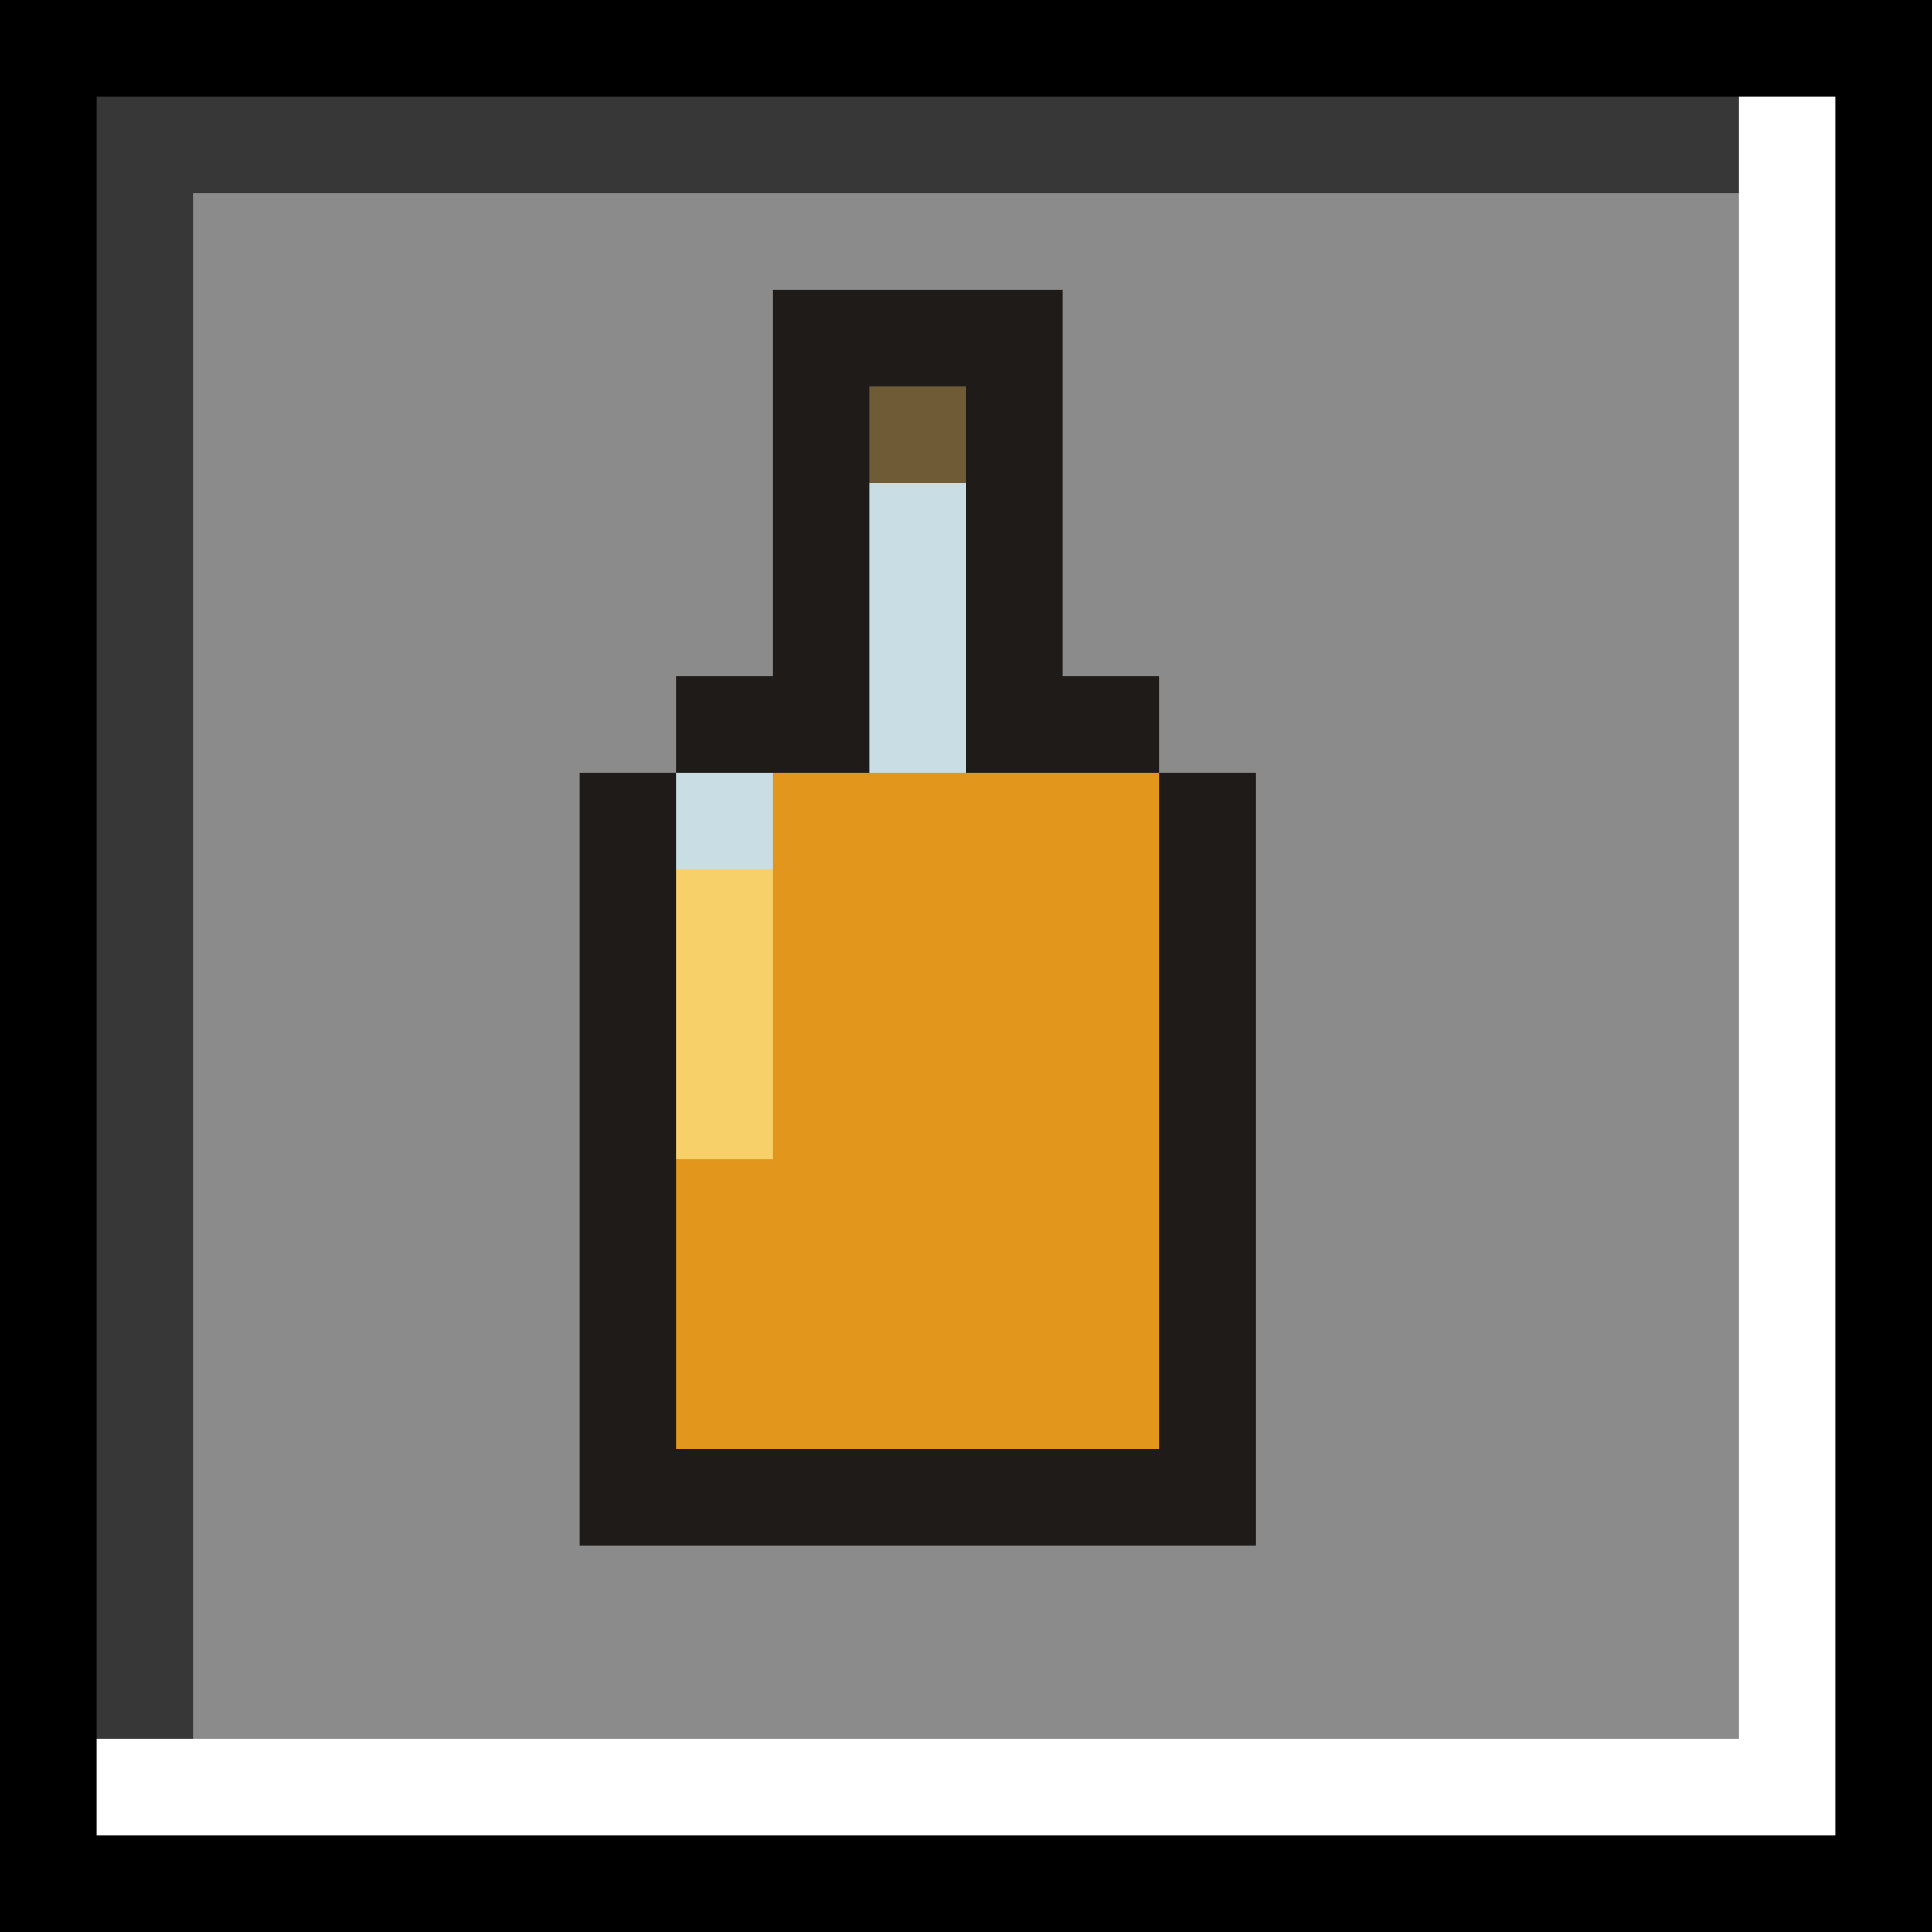
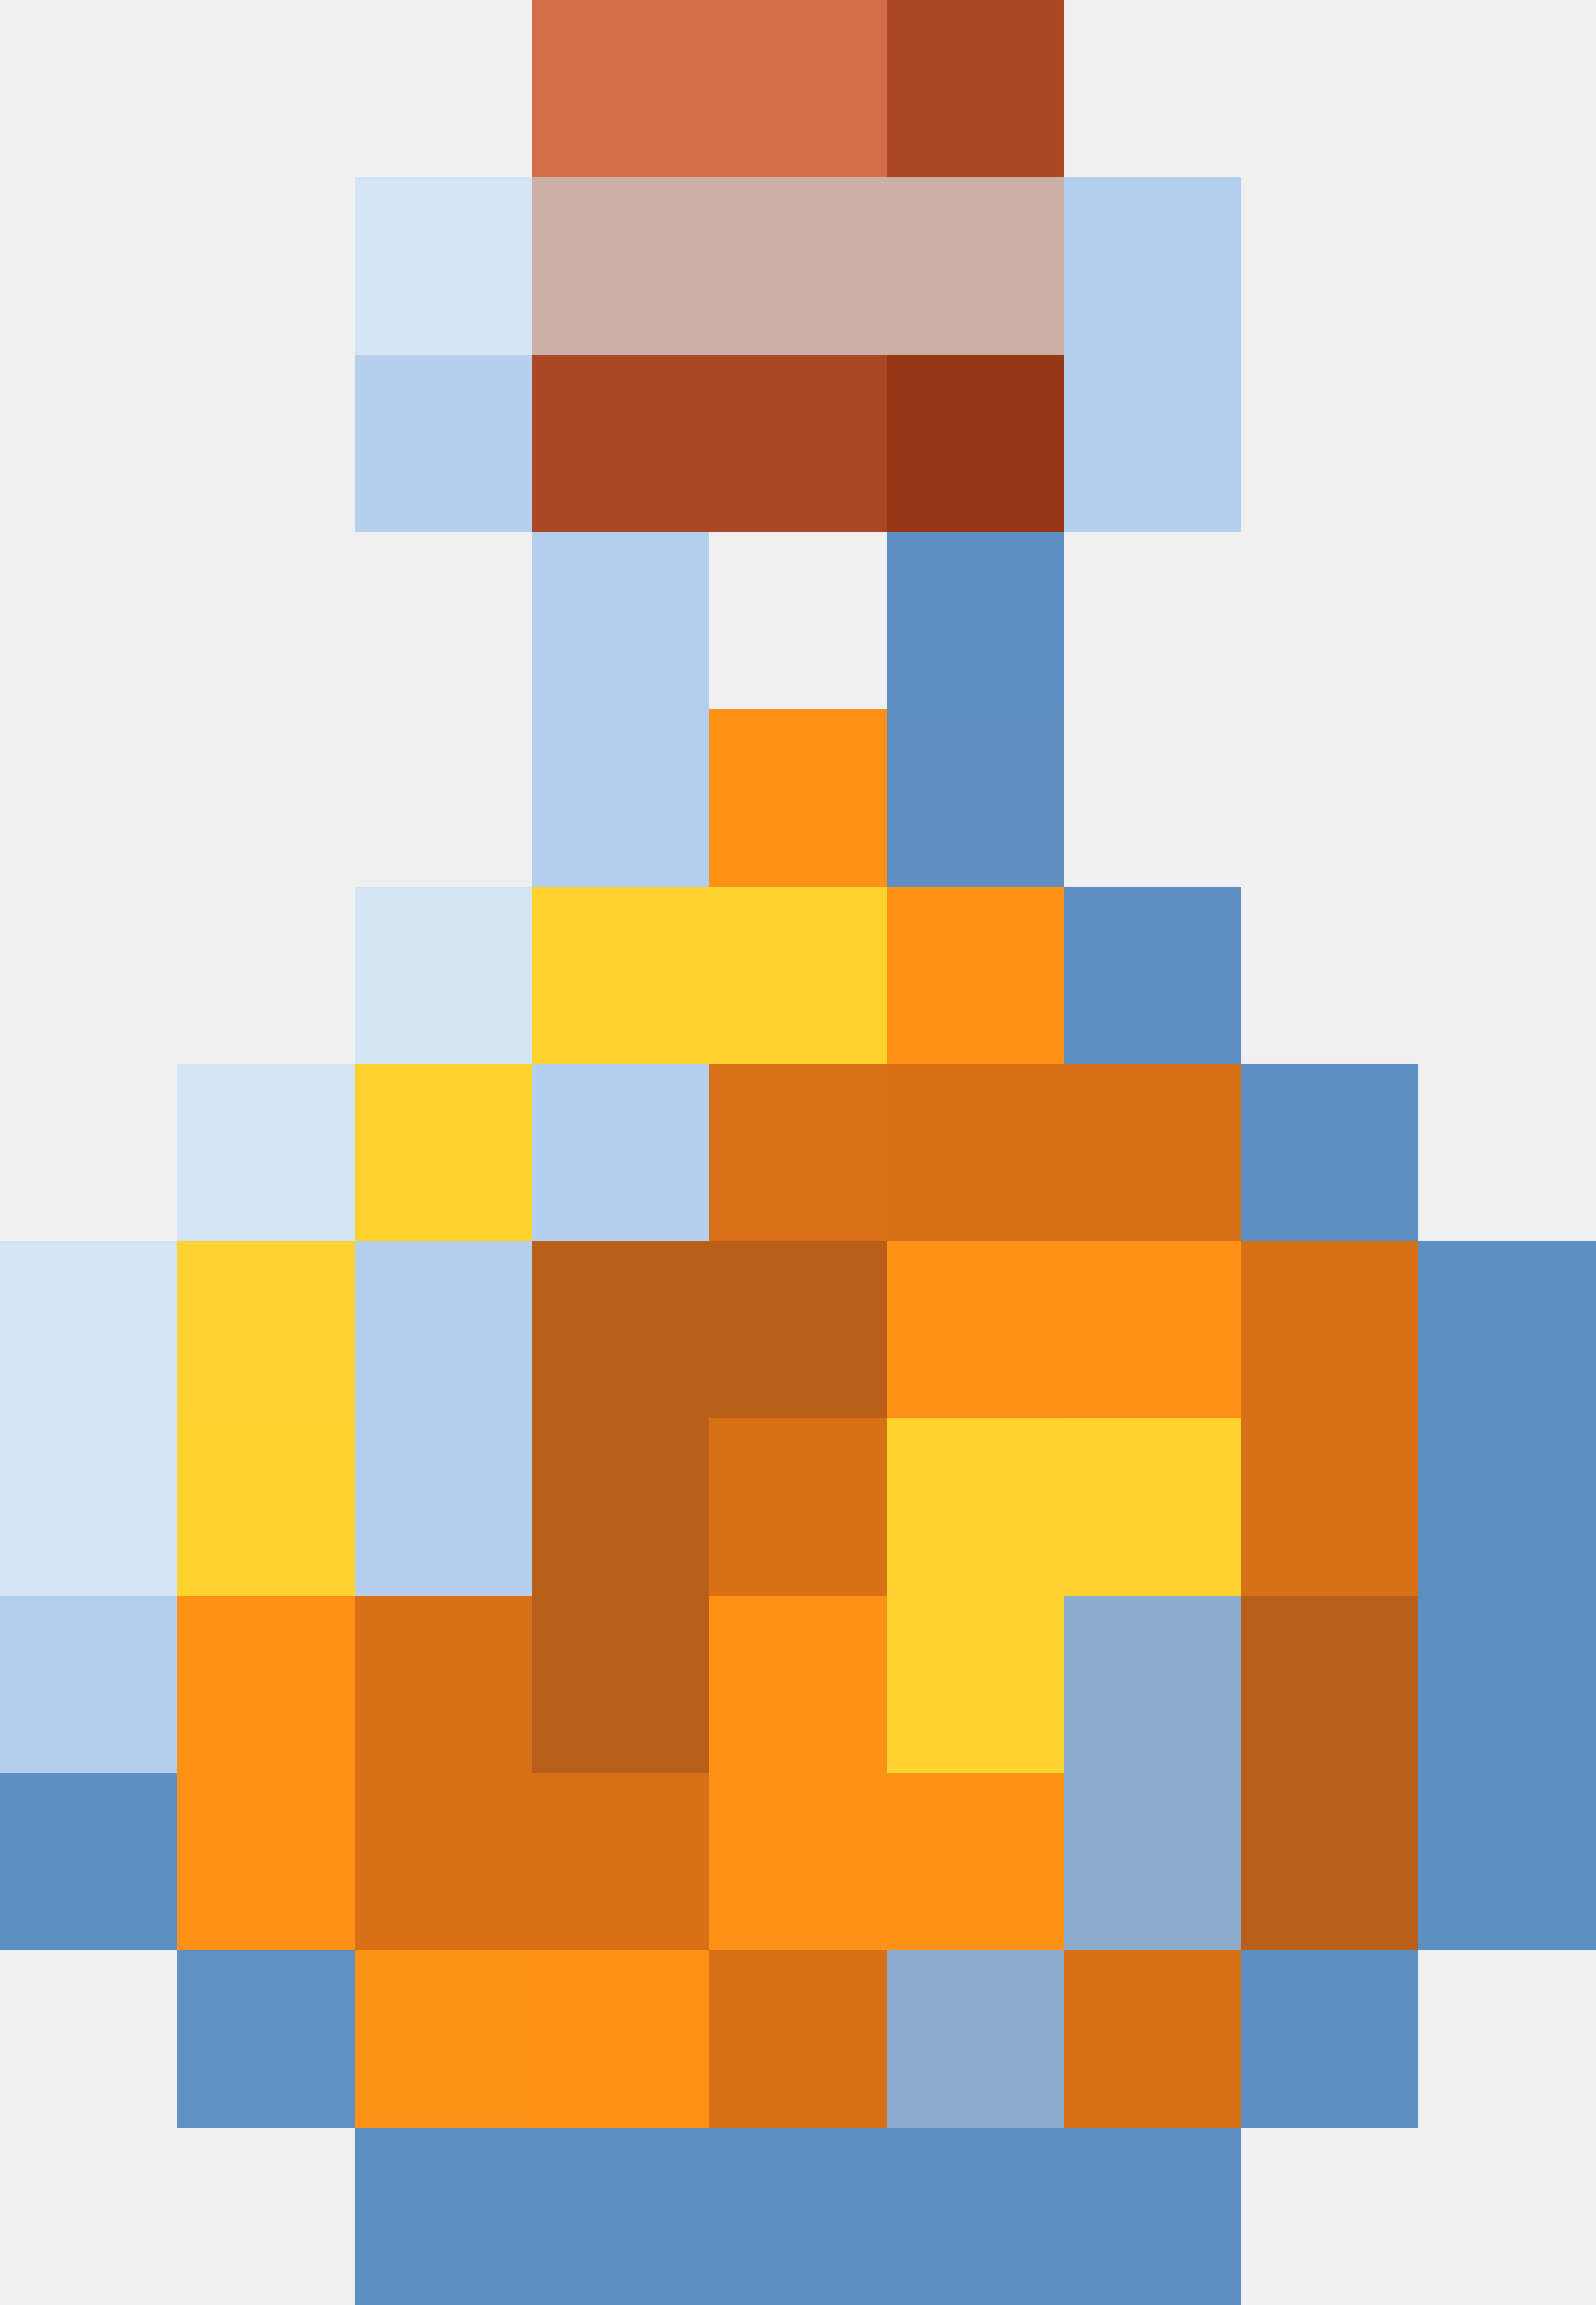
- <svg xmlns="http://www.w3.org/2000/svg" viewBox="0 0 20 20" width="30" height="30" shape-rendering="crispEdges">
-   <rect x="0" y="0" width="20" height="20" fill="#000" />
-   <rect x="1" y="1" width="18" height="18" fill="#ffffff" />
-   <rect x="1" y="1" width="17" height="17" fill="#373737" />
-   <rect x="2" y="2" width="16" height="16" fill="#8b8b8b" />
-   <rect x="8" y="3" width="1" height="1" fill="#1e1b18" />
-   <rect x="9" y="3" width="1" height="1" fill="#1e1b18" />
-   <rect x="10" y="3" width="1" height="1" fill="#1e1b18" />
-   <rect x="8" y="4" width="1" height="1" fill="#1e1b18" />
-   <rect x="9" y="4" width="1" height="1" fill="#6f5c37" />
-   <rect x="10" y="4" width="1" height="1" fill="#1e1b18" />
-   <rect x="8" y="5" width="1" height="1" fill="#1e1b18" />
-   <rect x="9" y="5" width="1" height="1" fill="#c8dde4" />
-   <rect x="10" y="5" width="1" height="1" fill="#1e1b18" />
-   <rect x="8" y="6" width="1" height="1" fill="#1e1b18" />
-   <rect x="9" y="6" width="1" height="1" fill="#c8dde4" />
-   <rect x="10" y="6" width="1" height="1" fill="#1e1b18" />
-   <rect x="7" y="7" width="1" height="1" fill="#1e1b18" />
-   <rect x="8" y="7" width="1" height="1" fill="#1e1b18" />
-   <rect x="9" y="7" width="1" height="1" fill="#c8dde4" />
-   <rect x="10" y="7" width="1" height="1" fill="#1e1b18" />
-   <rect x="11" y="7" width="1" height="1" fill="#1e1b18" />
-   <rect x="6" y="8" width="1" height="1" fill="#1e1b18" />
-   <rect x="7" y="8" width="1" height="1" fill="#c8dde4" />
-   <rect x="8" y="8" width="1" height="1" fill="#e3961c" />
-   <rect x="9" y="8" width="1" height="1" fill="#e3961c" />
-   <rect x="10" y="8" width="1" height="1" fill="#e3961c" />
-   <rect x="11" y="8" width="1" height="1" fill="#e3961c" />
-   <rect x="12" y="8" width="1" height="1" fill="#1e1b18" />
-   <rect x="6" y="9" width="1" height="1" fill="#1e1b18" />
-   <rect x="7" y="9" width="1" height="1" fill="#f7d06a" />
-   <rect x="8" y="9" width="1" height="1" fill="#e3961c" />
-   <rect x="9" y="9" width="1" height="1" fill="#e3961c" />
-   <rect x="10" y="9" width="1" height="1" fill="#e3961c" />
-   <rect x="11" y="9" width="1" height="1" fill="#e3961c" />
-   <rect x="12" y="9" width="1" height="1" fill="#1e1b18" />
-   <rect x="6" y="10" width="1" height="1" fill="#1e1b18" />
-   <rect x="7" y="10" width="1" height="1" fill="#f7d06a" />
-   <rect x="8" y="10" width="1" height="1" fill="#e3961c" />
-   <rect x="9" y="10" width="1" height="1" fill="#e3961c" />
-   <rect x="10" y="10" width="1" height="1" fill="#e3961c" />
-   <rect x="11" y="10" width="1" height="1" fill="#e3961c" />
-   <rect x="12" y="10" width="1" height="1" fill="#1e1b18" />
-   <rect x="6" y="11" width="1" height="1" fill="#1e1b18" />
-   <rect x="7" y="11" width="1" height="1" fill="#f7d06a" />
-   <rect x="8" y="11" width="1" height="1" fill="#e3961c" />
-   <rect x="9" y="11" width="1" height="1" fill="#e3961c" />
-   <rect x="10" y="11" width="1" height="1" fill="#e3961c" />
-   <rect x="11" y="11" width="1" height="1" fill="#e3961c" />
-   <rect x="12" y="11" width="1" height="1" fill="#1e1b18" />
-   <rect x="6" y="12" width="1" height="1" fill="#1e1b18" />
-   <rect x="7" y="12" width="1" height="1" fill="#e3961c" />
-   <rect x="8" y="12" width="1" height="1" fill="#e3961c" />
-   <rect x="9" y="12" width="1" height="1" fill="#e3961c" />
-   <rect x="10" y="12" width="1" height="1" fill="#e3961c" />
-   <rect x="11" y="12" width="1" height="1" fill="#e3961c" />
-   <rect x="12" y="12" width="1" height="1" fill="#1e1b18" />
-   <rect x="6" y="13" width="1" height="1" fill="#1e1b18" />
-   <rect x="7" y="13" width="1" height="1" fill="#e3961c" />
-   <rect x="8" y="13" width="1" height="1" fill="#e3961c" />
-   <rect x="9" y="13" width="1" height="1" fill="#e3961c" />
-   <rect x="10" y="13" width="1" height="1" fill="#e3961c" />
-   <rect x="11" y="13" width="1" height="1" fill="#e3961c" />
-   <rect x="12" y="13" width="1" height="1" fill="#1e1b18" />
-   <rect x="6" y="14" width="1" height="1" fill="#1e1b18" />
-   <rect x="7" y="14" width="1" height="1" fill="#e3961c" />
-   <rect x="8" y="14" width="1" height="1" fill="#e3961c" />
-   <rect x="9" y="14" width="1" height="1" fill="#e3961c" />
-   <rect x="10" y="14" width="1" height="1" fill="#e3961c" />
-   <rect x="11" y="14" width="1" height="1" fill="#e3961c" />
-   <rect x="12" y="14" width="1" height="1" fill="#1e1b18" />
-   <rect x="6" y="15" width="1" height="1" fill="#1e1b18" />
-   <rect x="7" y="15" width="1" height="1" fill="#1e1b18" />
-   <rect x="8" y="15" width="1" height="1" fill="#1e1b18" />
-   <rect x="9" y="15" width="1" height="1" fill="#1e1b18" />
-   <rect x="10" y="15" width="1" height="1" fill="#1e1b18" />
-   <rect x="11" y="15" width="1" height="1" fill="#1e1b18" />
-   <rect x="12" y="15" width="1" height="1" fill="#1e1b18" />
+ <svg xmlns="http://www.w3.org/2000/svg" viewBox="0 0 9 13" width="18" height="26" shape-rendering="crispEdges">
+   <rect x="3" y="0" width="1" height="1" fill="#d56d4a" />
+   <rect x="4" y="0" width="1" height="1" fill="#d36e4a" />
+   <rect x="5" y="0" width="1" height="1" fill="#aa4724" />
+   <rect x="2" y="1" width="1" height="1" fill="#d4e5f6" />
+   <rect x="3" y="1" width="3" height="1" fill="#ccb0a5" />
+   <rect x="6" y="1" width="1" height="1" fill="#b4cfed" />
+   <rect x="2" y="2" width="1" height="1" fill="#b6cfed" />
+   <rect x="3" y="2" width="2" height="1" fill="#aa4724" />
+   <rect x="5" y="2" width="1" height="1" fill="#983716" />
+   <rect x="6" y="2" width="1" height="1" fill="#b4cfed" />
+   <rect x="3" y="3" width="1" height="1" fill="#b4cfed" />
+   <rect x="5" y="3" width="1" height="1" fill="#5c8fc2" />
+   <rect x="3" y="4" width="1" height="1" fill="#b4cfed" />
+   <rect x="4" y="4" width="1" height="1" fill="#ff9117" />
+   <rect x="5" y="4" width="1" height="1" fill="#5e8fc0" />
+   <rect x="2" y="5" width="1" height="1" fill="#d4e6f4" />
+   <rect x="3" y="5" width="2" height="1" fill="#fed32e" />
+   <rect x="5" y="5" width="1" height="1" fill="#ff9117" />
+   <rect x="6" y="5" width="1" height="1" fill="#5c8fc2" />
+   <rect x="1" y="6" width="1" height="1" fill="#d4e5f6" />
+   <rect x="2" y="6" width="1" height="1" fill="#fed32e" />
+   <rect x="3" y="6" width="1" height="1" fill="#b4d0ec" />
+   <rect x="4" y="6" width="1" height="1" fill="#d77219" />
+   <rect x="5" y="6" width="2" height="1" fill="#d87018" />
+   <rect x="7" y="6" width="1" height="1" fill="#5c8fc2" />
+   <rect x="0" y="7" width="1" height="1" fill="#d4e5f6" />
+   <rect x="1" y="7" width="1" height="1" fill="#fed230" />
+   <rect x="2" y="7" width="1" height="1" fill="#b6cfed" />
+   <rect x="3" y="7" width="2" height="1" fill="#ba5f19" />
+   <rect x="5" y="7" width="2" height="1" fill="#ff9117" />
+   <rect x="7" y="7" width="1" height="1" fill="#d87018" />
+   <rect x="8" y="7" width="1" height="1" fill="#5c8fc2" />
+   <rect x="0" y="8" width="1" height="1" fill="#d4e5f6" />
+   <rect x="1" y="8" width="1" height="1" fill="#fed32e" />
+   <rect x="2" y="8" width="1" height="1" fill="#b6cfed" />
+   <rect x="3" y="8" width="1" height="1" fill="#ba5f19" />
+   <rect x="4" y="8" width="1" height="1" fill="#d87016" />
+   <rect x="5" y="8" width="1" height="1" fill="#fed32e" />
+   <rect x="6" y="8" width="1" height="1" fill="#ffd22e" />
+   <rect x="7" y="8" width="1" height="1" fill="#d87018" />
+   <rect x="8" y="8" width="1" height="1" fill="#5c8fc2" />
+   <rect x="0" y="9" width="1" height="1" fill="#b4cfed" />
+   <rect x="1" y="9" width="1" height="1" fill="#ff9117" />
+   <rect x="2" y="9" width="1" height="1" fill="#d87018" />
+   <rect x="3" y="9" width="1" height="1" fill="#ba5f19" />
+   <rect x="4" y="9" width="1" height="1" fill="#ff9117" />
+   <rect x="5" y="9" width="1" height="1" fill="#fed32e" />
+   <rect x="6" y="9" width="1" height="1" fill="#8badcf" />
+   <rect x="7" y="9" width="1" height="1" fill="#ba5f19" />
+   <rect x="8" y="9" width="1" height="1" fill="#5c8fc2" />
+   <rect x="0" y="10" width="1" height="1" fill="#5c8fc2" />
+   <rect x="1" y="10" width="1" height="1" fill="#ff9117" />
+   <rect x="2" y="10" width="2" height="1" fill="#d87018" />
+   <rect x="4" y="10" width="1" height="1" fill="#ff9117" />
+   <rect x="5" y="10" width="1" height="1" fill="#ff9215" />
+   <rect x="6" y="10" width="1" height="1" fill="#8baccf" />
+   <rect x="7" y="10" width="1" height="1" fill="#ba5f19" />
+   <rect x="8" y="10" width="1" height="1" fill="#5c8fc2" />
+   <rect x="1" y="11" width="1" height="1" fill="#5e90c2" />
+   <rect x="2" y="11" width="1" height="1" fill="#fe9117" />
+   <rect x="3" y="11" width="1" height="1" fill="#ff9117" />
+   <rect x="4" y="11" width="1" height="1" fill="#d87018" />
+   <rect x="5" y="11" width="1" height="1" fill="#8baccd" />
+   <rect x="6" y="11" width="1" height="1" fill="#d87018" />
+   <rect x="7" y="11" width="1" height="1" fill="#5c8fc2" />
+   <rect x="2" y="12" width="5" height="1" fill="#5c8fc2" />
</svg>
